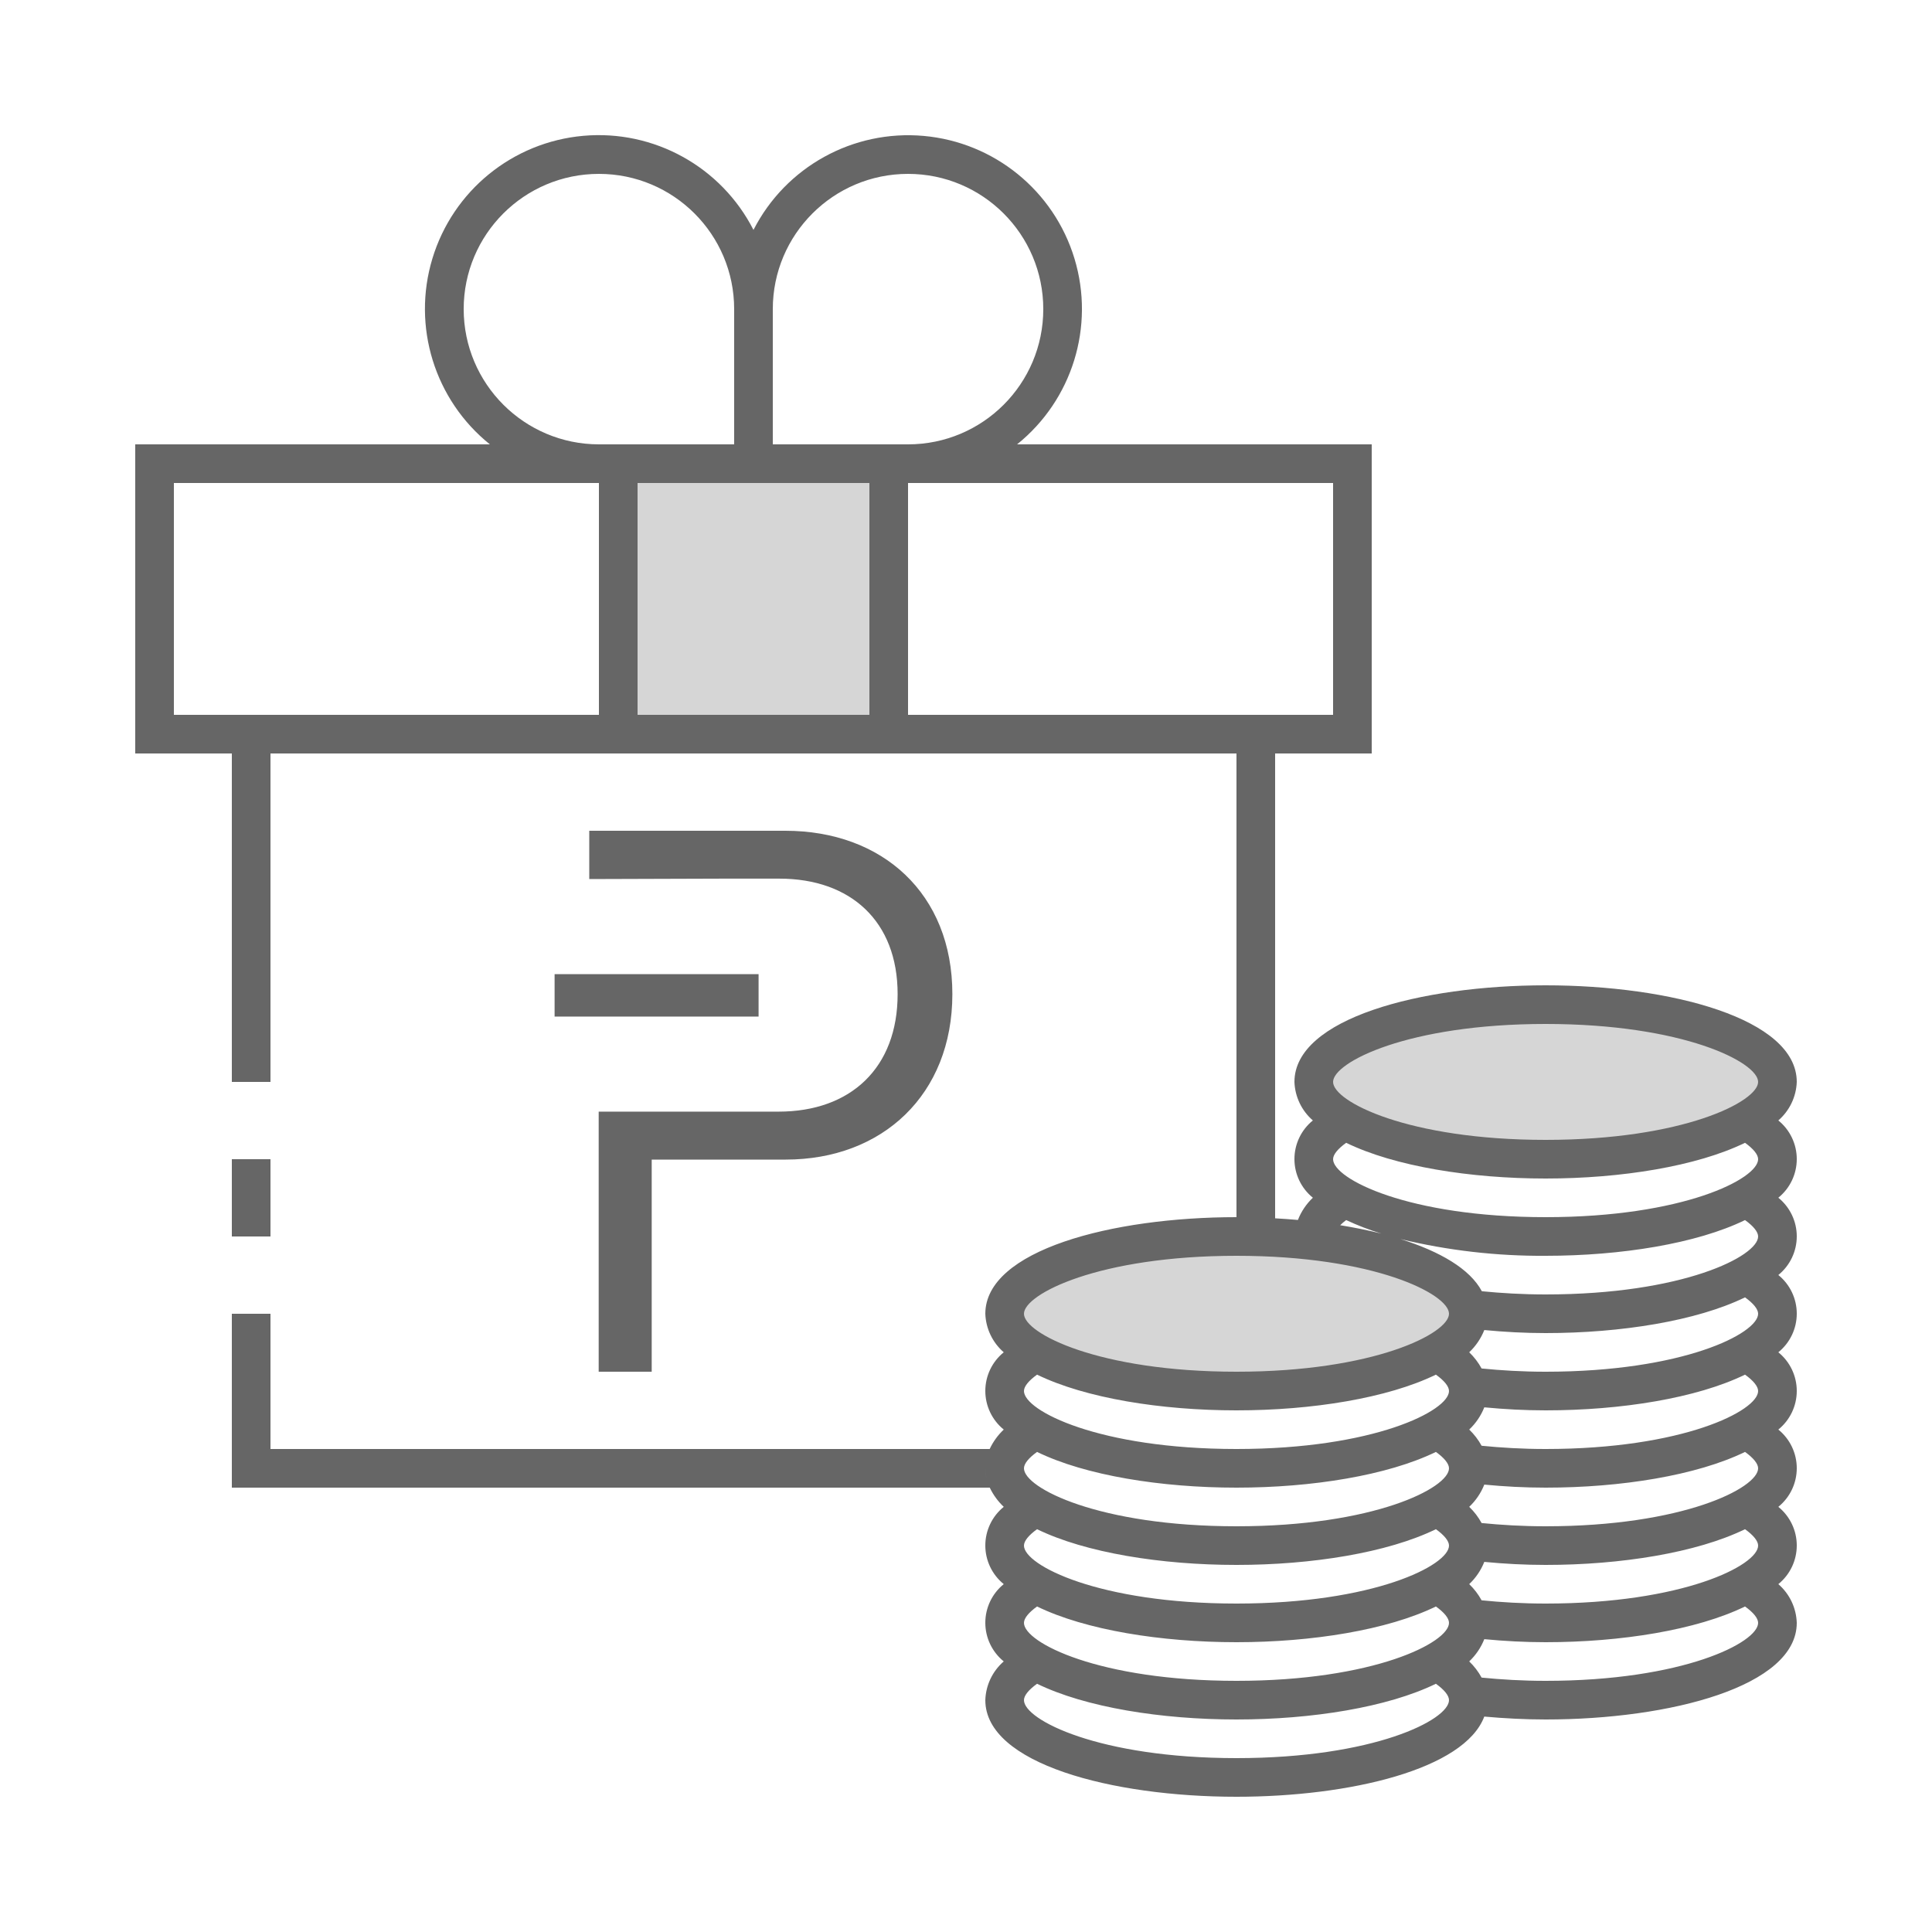
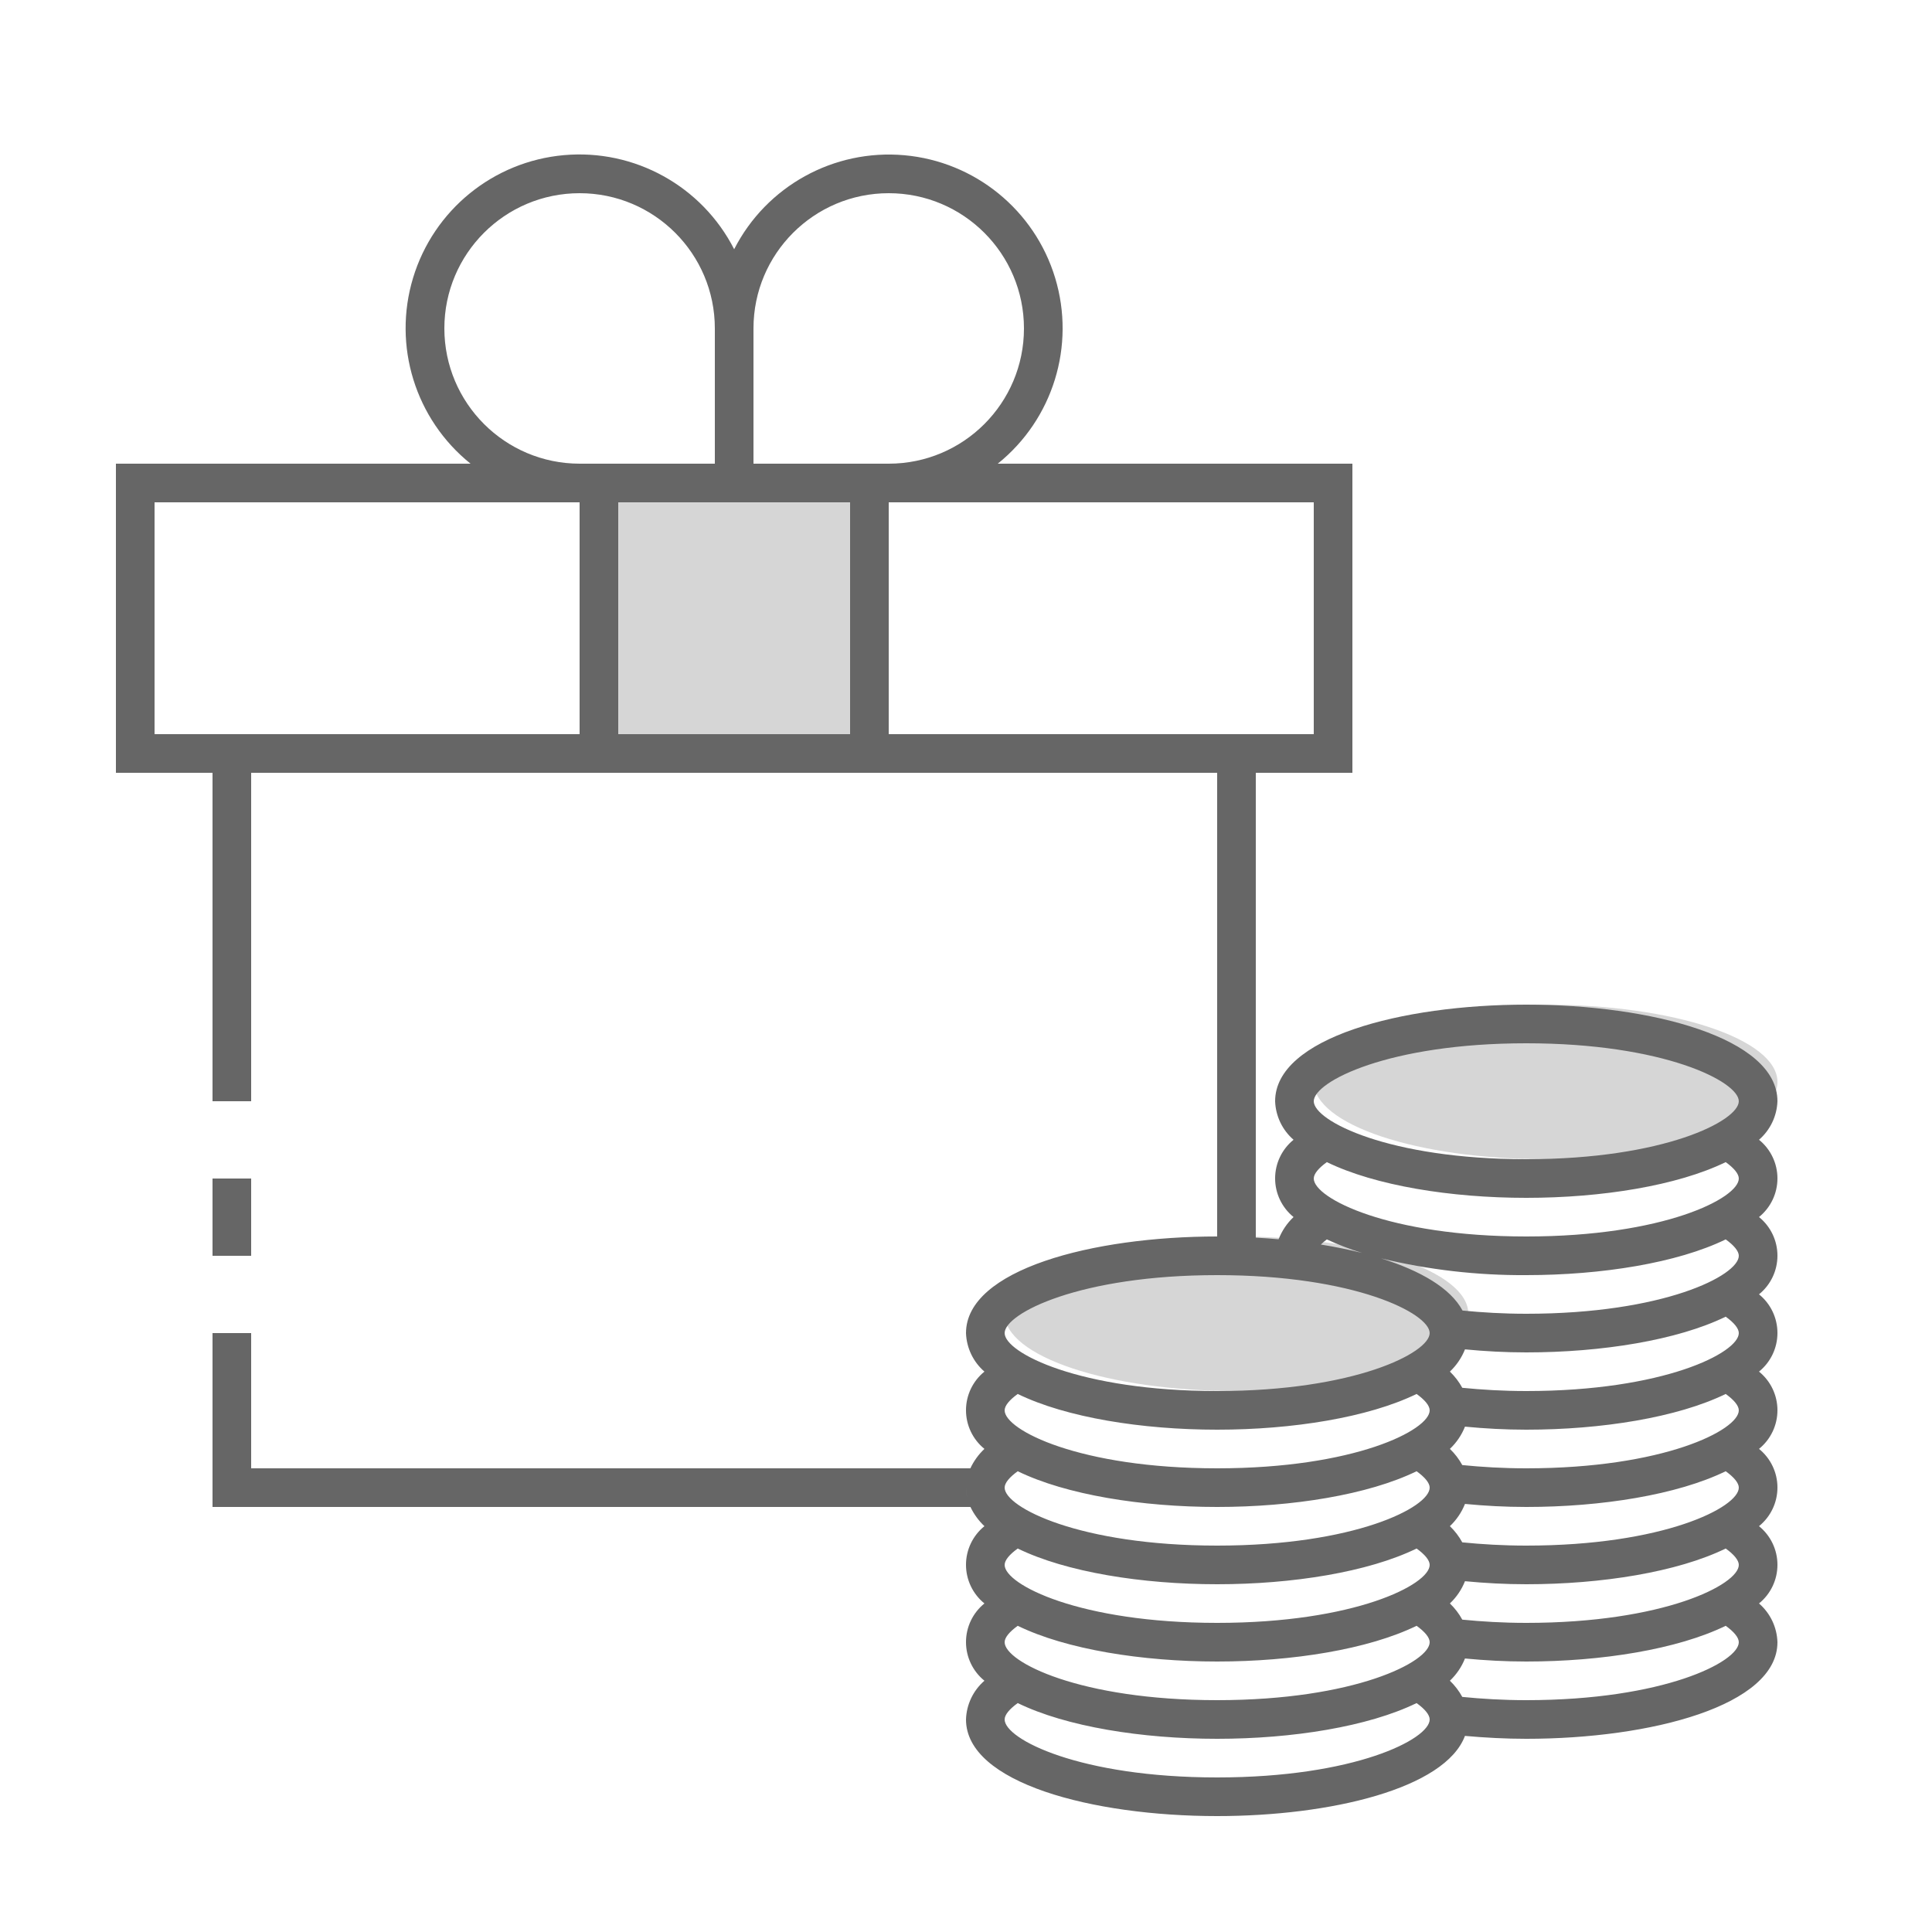
- <svg xmlns="http://www.w3.org/2000/svg" id="ic_staking_on" width="100" height="100" viewBox="0 0 100 100">
-   <defs>
-     <style type="text/css">
+ <svg xmlns="http://www.w3.org/2000/svg" id="ic_staking_on" width="100" height="100" viewBox="0 0 100 100" version="1.1">
+   <defs id="defs4">
+     <style type="text/css" id="style2">
            .cls-1{fill:#d6d6d6}.cls-2{fill:#666}.cls-3{fill:none}
        </style>
  </defs>
  <g id="Group_9018" data-name="Group 9018">
    <g id="Group_9016" data-name="Group 9016">
      <ellipse id="Ellipse_613" cx="12" cy="4" class="cls-1" data-name="Ellipse 613" rx="12" ry="4" transform="translate(68 52)" />
      <ellipse id="Ellipse_614" cx="12" cy="4" class="cls-1" data-name="Ellipse 614" rx="12" ry="4" transform="translate(52 64)" />
      <path id="Rectangle_4669" d="M0 0h14v14H0z" class="cls-1" data-name="Rectangle 4669" transform="translate(32 24)" />
    </g>
-     <g id="Group_9017" data-name="Group 9017">
-       <path id="Rectangle_4670" d="M0 0h2v4H0z" class="cls-2" data-name="Rectangle 4670" transform="translate(12 60)" />
-       <path id="Rectangle_4671" d="M0 0h10.558v2.196H0z" class="cls-2" data-name="Rectangle 4671" transform="translate(28.706 50.422)" />
-       <path id="Path_18974" d="M40.3 57.538h-9.312V71h2.744V60.02h6.936c5.005 0 8.626-3.361 8.626-8.565 0-5.205-3.622-8.455-8.648-8.455H30.5v2.5l6.937-.022h2.9c3.687 0 6.124 2.2 6.124 5.974.003 3.824-2.434 6.086-6.161 6.086z" class="cls-2" data-name="Path 18974" />
-       <path id="Path_18975" d="M92.046 57.994A2.767 2.767 0 0 0 93 56c0-3.283-6.54-5-13-5s-13 1.717-13 5a2.767 2.767 0 0 0 .954 1.994 2.573 2.573 0 0 0 0 4 3.171 3.171 0 0 0-.774 1.151q-.58-.052-1.18-.085V39h5V23H52.644A8.993 8.993 0 1 0 39 11.9 8.994 8.994 0 1 0 25.356 23H7v16h5v17h2V39h50v24c-6.46 0-13 1.717-13 5a2.767 2.767 0 0 0 .954 1.994 2.573 2.573 0 0 0 0 4A3.325 3.325 0 0 0 51.226 75H14v-7h-2v9h39.23a3.369 3.369 0 0 0 .724.994 2.573 2.573 0 0 0 0 4 2.573 2.573 0 0 0 0 4A2.768 2.768 0 0 0 51 88c0 3.283 6.54 5 13 5 5.874 0 11.8-1.424 12.826-4.15 1.042.093 2.106.15 3.174.15 6.46 0 13-1.717 13-5a2.768 2.768 0 0 0-.954-2.006 2.573 2.573 0 0 0 0-4 2.573 2.573 0 0 0 0-4 2.573 2.573 0 0 0 0-4 2.573 2.573 0 0 0 0-4 2.573 2.573 0 0 0 0-4 2.573 2.573 0 0 0 0-4zM31 37H9V25h22zm-7-21a7 7 0 0 1 14 0v7h-7a7.008 7.008 0 0 1-7-7zm21 21H33V25h12zm-5-14v-7a7 7 0 1 1 7 7zm7 14V25h22v12H47zm4 39a2.311 2.311 0 0 0 .061.515A2.2 2.2 0 0 1 51 76zm13 15c-7.117 0-11-1.982-11-3 0-.241.247-.539.678-.849C56.179 88.37 60.1 89 64 89s7.821-.63 10.322-1.849c.431.31.678.608.678.849 0 1.018-3.883 3-11 3zm0-4c-7.117 0-11-1.982-11-3 0-.241.247-.539.678-.849C56.179 84.37 60.1 85 64 85s7.821-.63 10.322-1.849c.431.31.678.608.678.849 0 1.018-3.883 3-11 3zm0-4c-7.117 0-11-1.982-11-3 0-.241.247-.539.678-.849C56.179 80.37 60.1 81 64 81s7.821-.63 10.322-1.849c.431.31.678.608.678.849 0 1.018-3.883 3-11 3zm0-4c-7.117 0-11-1.982-11-3 0-.241.247-.539.678-.849C56.179 76.37 60.1 77 64 77s7.821-.63 10.322-1.849c.431.31.678.608.678.849 0 1.018-3.883 3-11 3zm0-4c-7.117 0-11-1.982-11-3 0-.241.247-.539.678-.849C56.179 72.37 60.1 73 64 73s7.821-.63 10.322-1.849c.431.31.678.608.678.849 0 1.018-3.883 3-11 3zm0-4c-7.117 0-11-1.982-11-3s3.883-3 11-3 11 1.982 11 3-3.883 3-11 3zm16 16c-1.207 0-2.3-.068-3.313-.168a3.446 3.446 0 0 0-.641-.838 3.219 3.219 0 0 0 .781-1.151c1.041.1 2.1.157 3.173.157 3.9 0 7.821-.63 10.322-1.849.431.31.678.608.678.849 0 1.018-3.883 3-11 3zm0-4c-1.207 0-2.3-.068-3.313-.168a3.446 3.446 0 0 0-.641-.838 3.219 3.219 0 0 0 .781-1.151c1.041.1 2.1.157 3.173.157 3.9 0 7.821-.63 10.322-1.849.431.31.678.608.678.849 0 1.018-3.883 3-11 3zm0-4c-1.207 0-2.3-.068-3.313-.168a3.446 3.446 0 0 0-.641-.838 3.219 3.219 0 0 0 .781-1.151c1.041.1 2.1.157 3.173.157 3.9 0 7.821-.63 10.322-1.849.431.31.678.608.678.849 0 1.018-3.883 3-11 3zm0-4c-1.207 0-2.3-.068-3.313-.168a3.446 3.446 0 0 0-.641-.838 3.219 3.219 0 0 0 .781-1.151c1.041.1 2.1.157 3.173.157 3.9 0 7.821-.63 10.322-1.849.431.31.678.608.678.849 0 1.018-3.883 3-11 3zm0-4c-1.207 0-2.3-.068-3.313-.168a3.446 3.446 0 0 0-.641-.838 3.219 3.219 0 0 0 .781-1.151c1.041.1 2.1.157 3.173.157 3.9 0 7.821-.63 10.322-1.849.431.31.678.608.678.849 0 1.018-3.883 3-11 3zm0-4c-1.2 0-2.287-.067-3.3-.166-.621-1.162-2.175-2.062-4.213-2.7A31.139 31.139 0 0 0 80 65c3.9 0 7.821-.63 10.322-1.849.431.31.678.608.678.849 0 1.018-3.883 3-11 3zm-10.632-3.583a2.722 2.722 0 0 1 .31-.266 13.563 13.563 0 0 0 1.826.7 26.483 26.483 0 0 0-2.136-.434zM80 63c-7.117 0-11-1.982-11-3 0-.241.247-.539.678-.849C72.179 60.37 76.1 61 80 61s7.821-.63 10.322-1.849c.431.31.678.608.678.849 0 1.018-3.883 3-11 3zm0-4c-7.117 0-11-1.982-11-3s3.883-3 11-3 11 1.982 11 3-3.883 3-11 3z" class="cls-2" data-name="Path 18975" />
-     </g>
+     <path style="fill:#666666" data-name="Rectangle 4670" class="cls-2" d="m 11,61 h 2 v 4 h -2 z" id="Rectangle_4670" />
+     <path style="fill:#666666" data-name="Path 18975" class="cls-2" d="M 91.046,58.994 A 2.767,2.767 0 0 0 92,57 c 0,-3.283 -6.54,-5 -13,-5 -6.46,0 -13,1.717 -13,5 a 2.767,2.767 0 0 0 0.954,1.994 2.573,2.573 0 0 0 0,4 3.171,3.171 0 0 0 -0.774,1.151 Q 65.6,64.093 65,64.06 V 40 h 5 V 24 H 51.644 A 8.993,8.993 0 1 0 38,12.9 8.994,8.994 0 1 0 24.356,24 H 6 v 16 h 5 v 17 h 2 V 40 h 50 v 24 c -6.46,0 -13,1.717 -13,5 a 2.767,2.767 0 0 0 0.954,1.994 2.573,2.573 0 0 0 0,4 A 3.325,3.325 0 0 0 50.226,76 H 13 v -7 h -2 v 9 h 39.23 a 3.369,3.369 0 0 0 0.724,0.994 2.573,2.573 0 0 0 0,4 2.573,2.573 0 0 0 0,4 A 2.768,2.768 0 0 0 50,89 c 0,3.283 6.54,5 13,5 5.874,0 11.8,-1.424 12.826,-4.15 1.042,0.093 2.106,0.15 3.174,0.15 6.46,0 13,-1.717 13,-5 a 2.768,2.768 0 0 0 -0.954,-2.006 2.573,2.573 0 0 0 0,-4 2.573,2.573 0 0 0 0,-4 2.573,2.573 0 0 0 0,-4 2.573,2.573 0 0 0 0,-4 2.573,2.573 0 0 0 0,-4 2.573,2.573 0 0 0 0,-4 z M 30,38 H 8 V 26 H 30 Z M 23,17 a 7,7 0 0 1 14,0 v 7 H 30 A 7.008,7.008 0 0 1 23,17 Z M 44,38 H 32 V 26 H 44 Z M 39,24 v -7 a 7,7 0 1 1 7,7 z m 7,14 V 26 h 22 v 12 z m 4,39 A 2.311,2.311 0 0 0 50.061,77.515 2.2,2.2 0 0 1 50,77 Z M 63,92 C 55.883,92 52,90.018 52,89 52,88.759 52.247,88.461 52.678,88.151 55.179,89.37 59.1,90 63,90 66.9,90 70.821,89.37 73.322,88.151 73.753,88.461 74,88.759 74,89 c 0,1.018 -3.883,3 -11,3 z m 0,-4 C 55.883,88 52,86.018 52,85 52,84.759 52.247,84.461 52.678,84.151 55.179,85.37 59.1,86 63,86 66.9,86 70.821,85.37 73.322,84.151 73.753,84.461 74,84.759 74,85 c 0,1.018 -3.883,3 -11,3 z m 0,-4 C 55.883,84 52,82.018 52,81 52,80.759 52.247,80.461 52.678,80.151 55.179,81.37 59.1,82 63,82 66.9,82 70.821,81.37 73.322,80.151 73.753,80.461 74,80.759 74,81 c 0,1.018 -3.883,3 -11,3 z m 0,-4 C 55.883,80 52,78.018 52,77 52,76.759 52.247,76.461 52.678,76.151 55.179,77.37 59.1,78 63,78 66.9,78 70.821,77.37 73.322,76.151 73.753,76.461 74,76.759 74,77 c 0,1.018 -3.883,3 -11,3 z m 0,-4 C 55.883,76 52,74.018 52,73 52,72.759 52.247,72.461 52.678,72.151 55.179,73.37 59.1,74 63,74 66.9,74 70.821,73.37 73.322,72.151 73.753,72.461 74,72.759 74,73 c 0,1.018 -3.883,3 -11,3 z m 0,-4 c -7.117,0 -11,-1.982 -11,-3 0,-1.018 3.883,-3 11,-3 7.117,0 11,1.982 11,3 0,1.018 -3.883,3 -11,3 z m 16,16 c -1.207,0 -2.3,-0.068 -3.313,-0.168 a 3.446,3.446 0 0 0 -0.641,-0.838 3.219,3.219 0 0 0 0.781,-1.151 C 76.868,85.943 77.927,86 79,86 82.9,86 86.821,85.37 89.322,84.151 89.753,84.461 90,84.759 90,85 c 0,1.018 -3.883,3 -11,3 z m 0,-4 c -1.207,0 -2.3,-0.068 -3.313,-0.168 a 3.446,3.446 0 0 0 -0.641,-0.838 3.219,3.219 0 0 0 0.781,-1.151 C 76.868,81.943 77.927,82 79,82 82.9,82 86.821,81.37 89.322,80.151 89.753,80.461 90,80.759 90,81 c 0,1.018 -3.883,3 -11,3 z m 0,-4 c -1.207,0 -2.3,-0.068 -3.313,-0.168 a 3.446,3.446 0 0 0 -0.641,-0.838 3.219,3.219 0 0 0 0.781,-1.151 C 76.868,77.943 77.927,78 79,78 82.9,78 86.821,77.37 89.322,76.151 89.753,76.461 90,76.759 90,77 c 0,1.018 -3.883,3 -11,3 z m 0,-4 c -1.207,0 -2.3,-0.068 -3.313,-0.168 a 3.446,3.446 0 0 0 -0.641,-0.838 3.219,3.219 0 0 0 0.781,-1.151 C 76.868,73.943 77.927,74 79,74 82.9,74 86.821,73.37 89.322,72.151 89.753,72.461 90,72.759 90,73 c 0,1.018 -3.883,3 -11,3 z m 0,-4 c -1.207,0 -2.3,-0.068 -3.313,-0.168 a 3.446,3.446 0 0 0 -0.641,-0.838 3.219,3.219 0 0 0 0.781,-1.151 C 76.868,69.943 77.927,70 79,70 82.9,70 86.821,69.37 89.322,68.151 89.753,68.461 90,68.759 90,69 c 0,1.018 -3.883,3 -11,3 z m 0,-4 c -1.2,0 -2.287,-0.067 -3.3,-0.166 -0.621,-1.162 -2.175,-2.062 -4.213,-2.7 A 31.139,31.139 0 0 0 79,66 c 3.9,0 7.821,-0.63 10.322,-1.849 C 89.753,64.461 90,64.759 90,65 c 0,1.018 -3.883,3 -11,3 z M 68.368,64.417 a 2.722,2.722 0 0 1 0.31,-0.266 13.563,13.563 0 0 0 1.826,0.7 26.483,26.483 0 0 0 -2.136,-0.434 z M 79,64 C 71.883,64 68,62.018 68,61 68,60.759 68.247,60.461 68.678,60.151 71.179,61.37 75.1,62 79,62 82.9,62 86.821,61.37 89.322,60.151 89.753,60.461 90,60.759 90,61 c 0,1.018 -3.883,3 -11,3 z m 0,-4 c -7.117,0 -11,-1.982 -11,-3 0,-1.018 3.883,-3 11,-3 7.117,0 11,1.982 11,3 0,1.018 -3.883,3 -11,3 z" id="Path_18975" />
  </g>
  <path id="Rectangle_4672" d="M0 0h100v100H0z" class="cls-3" data-name="Rectangle 4672" />
</svg>
